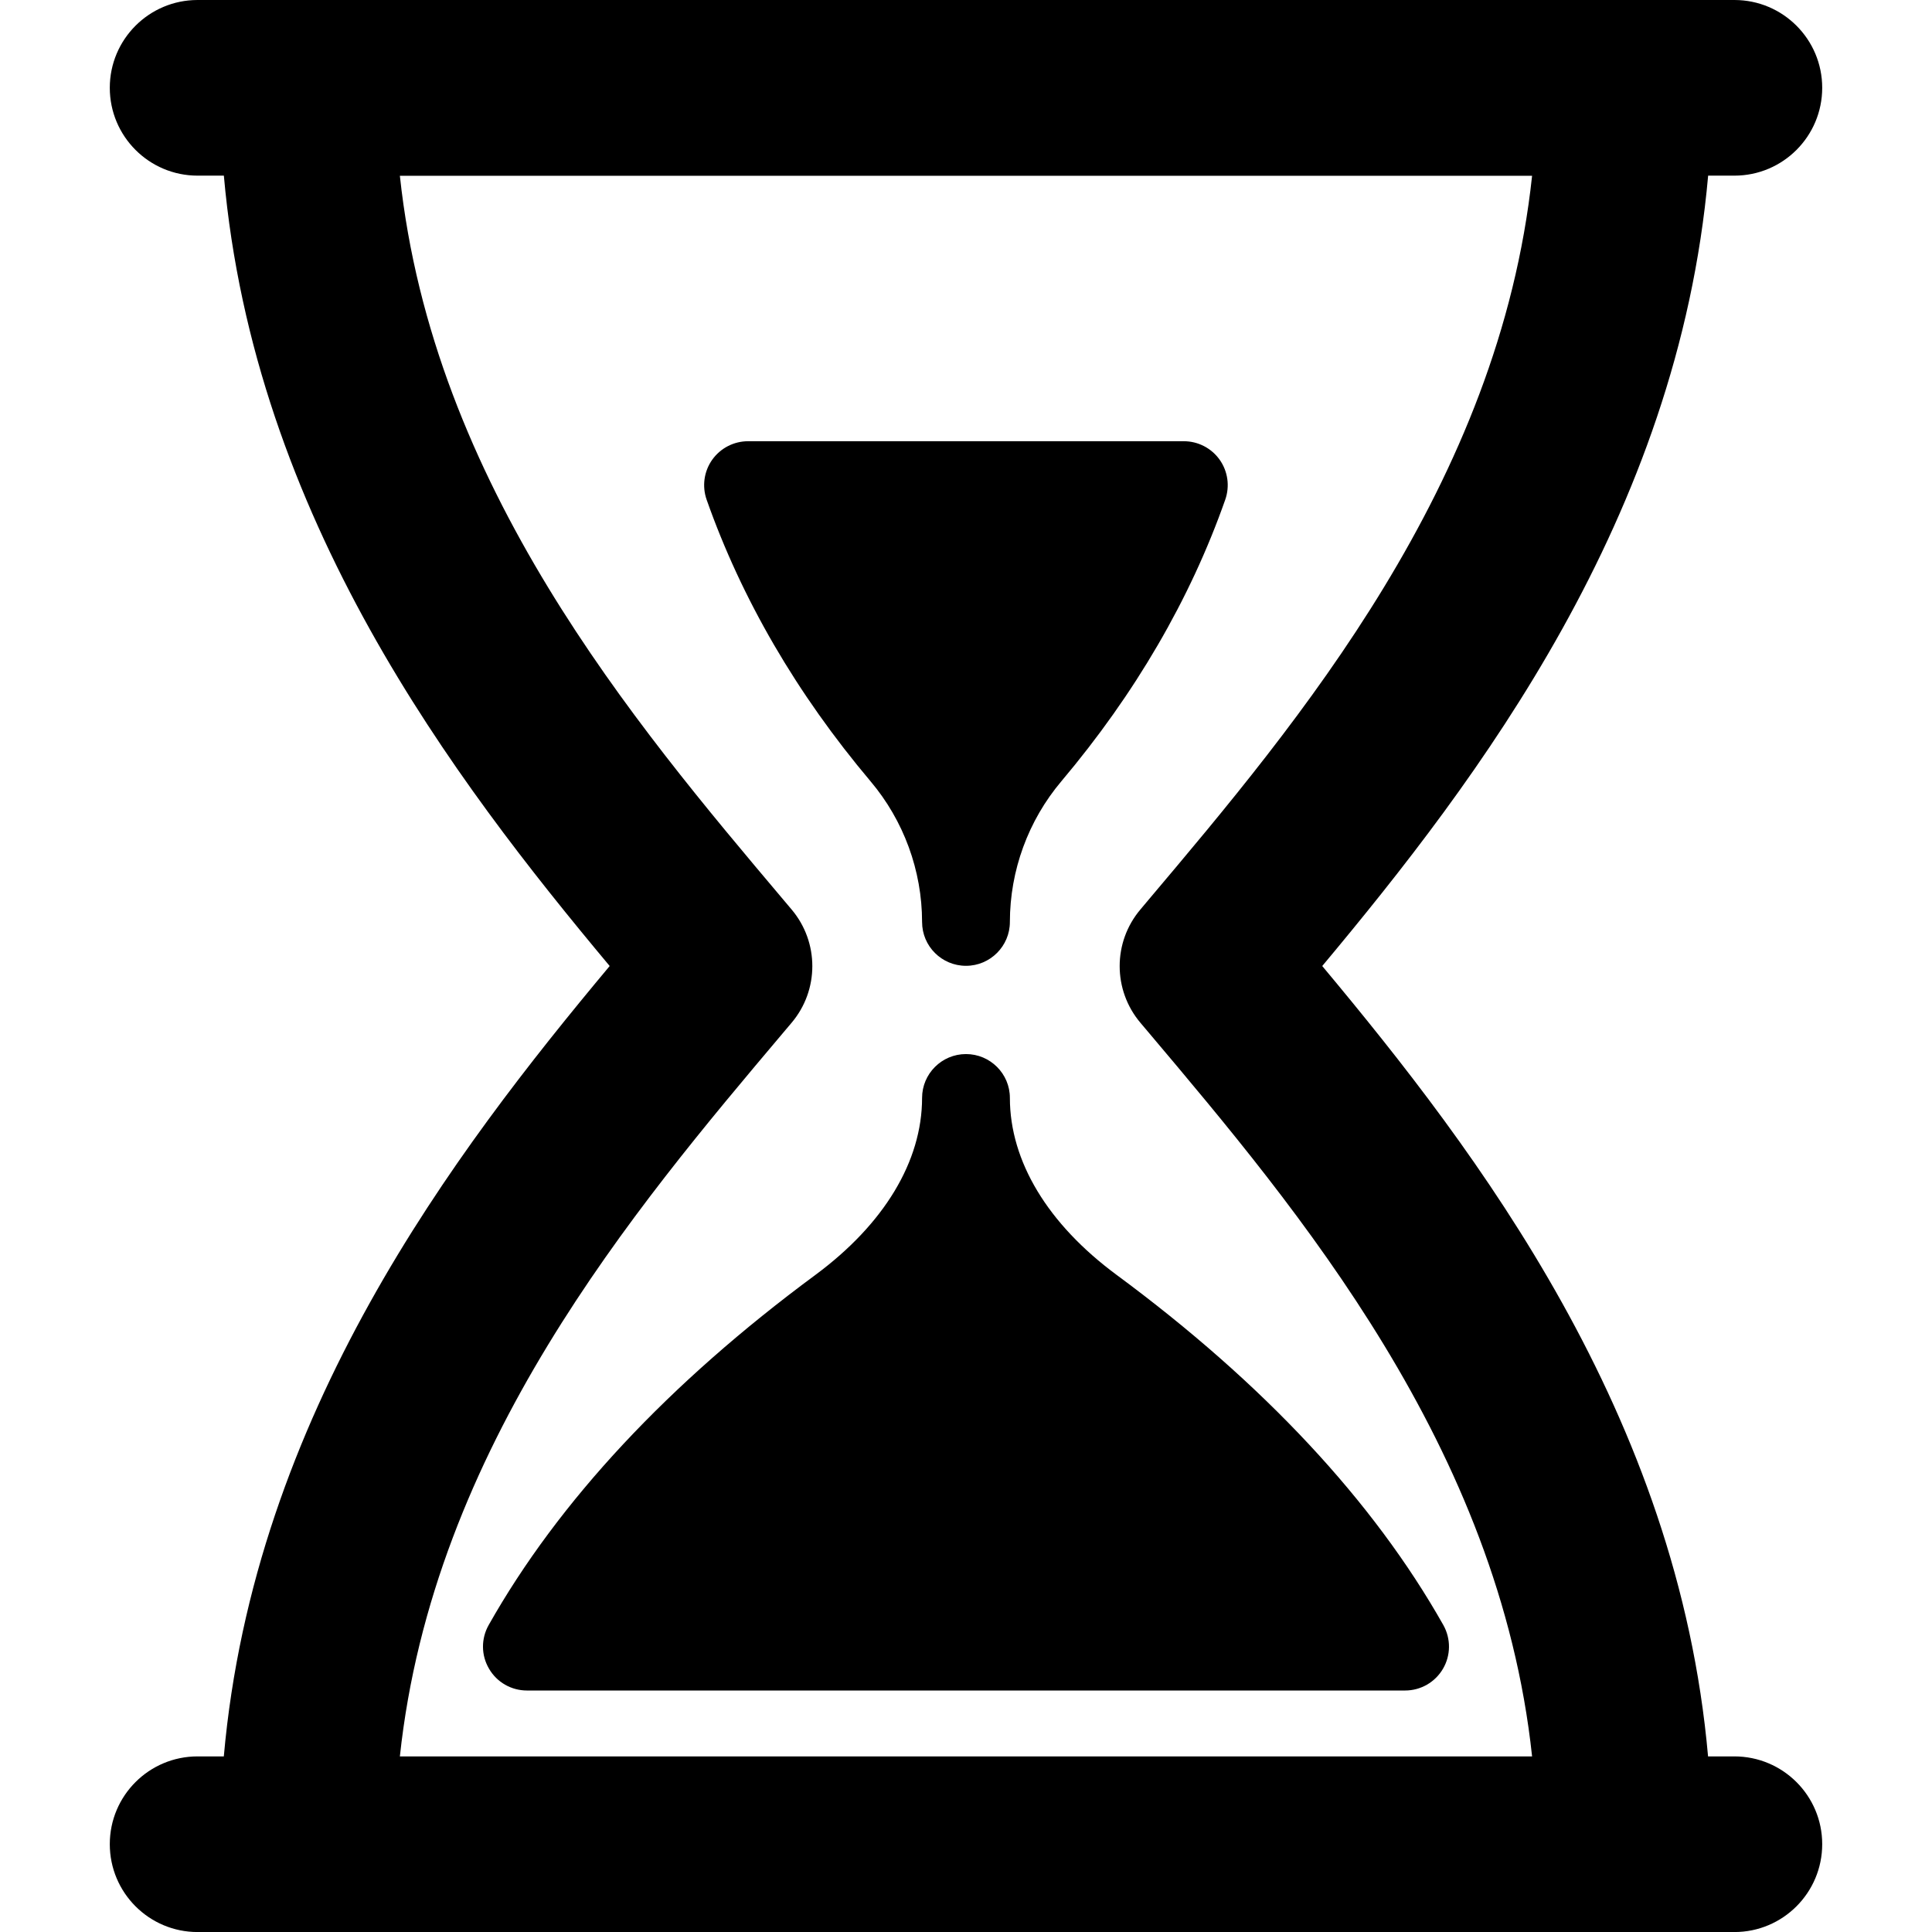
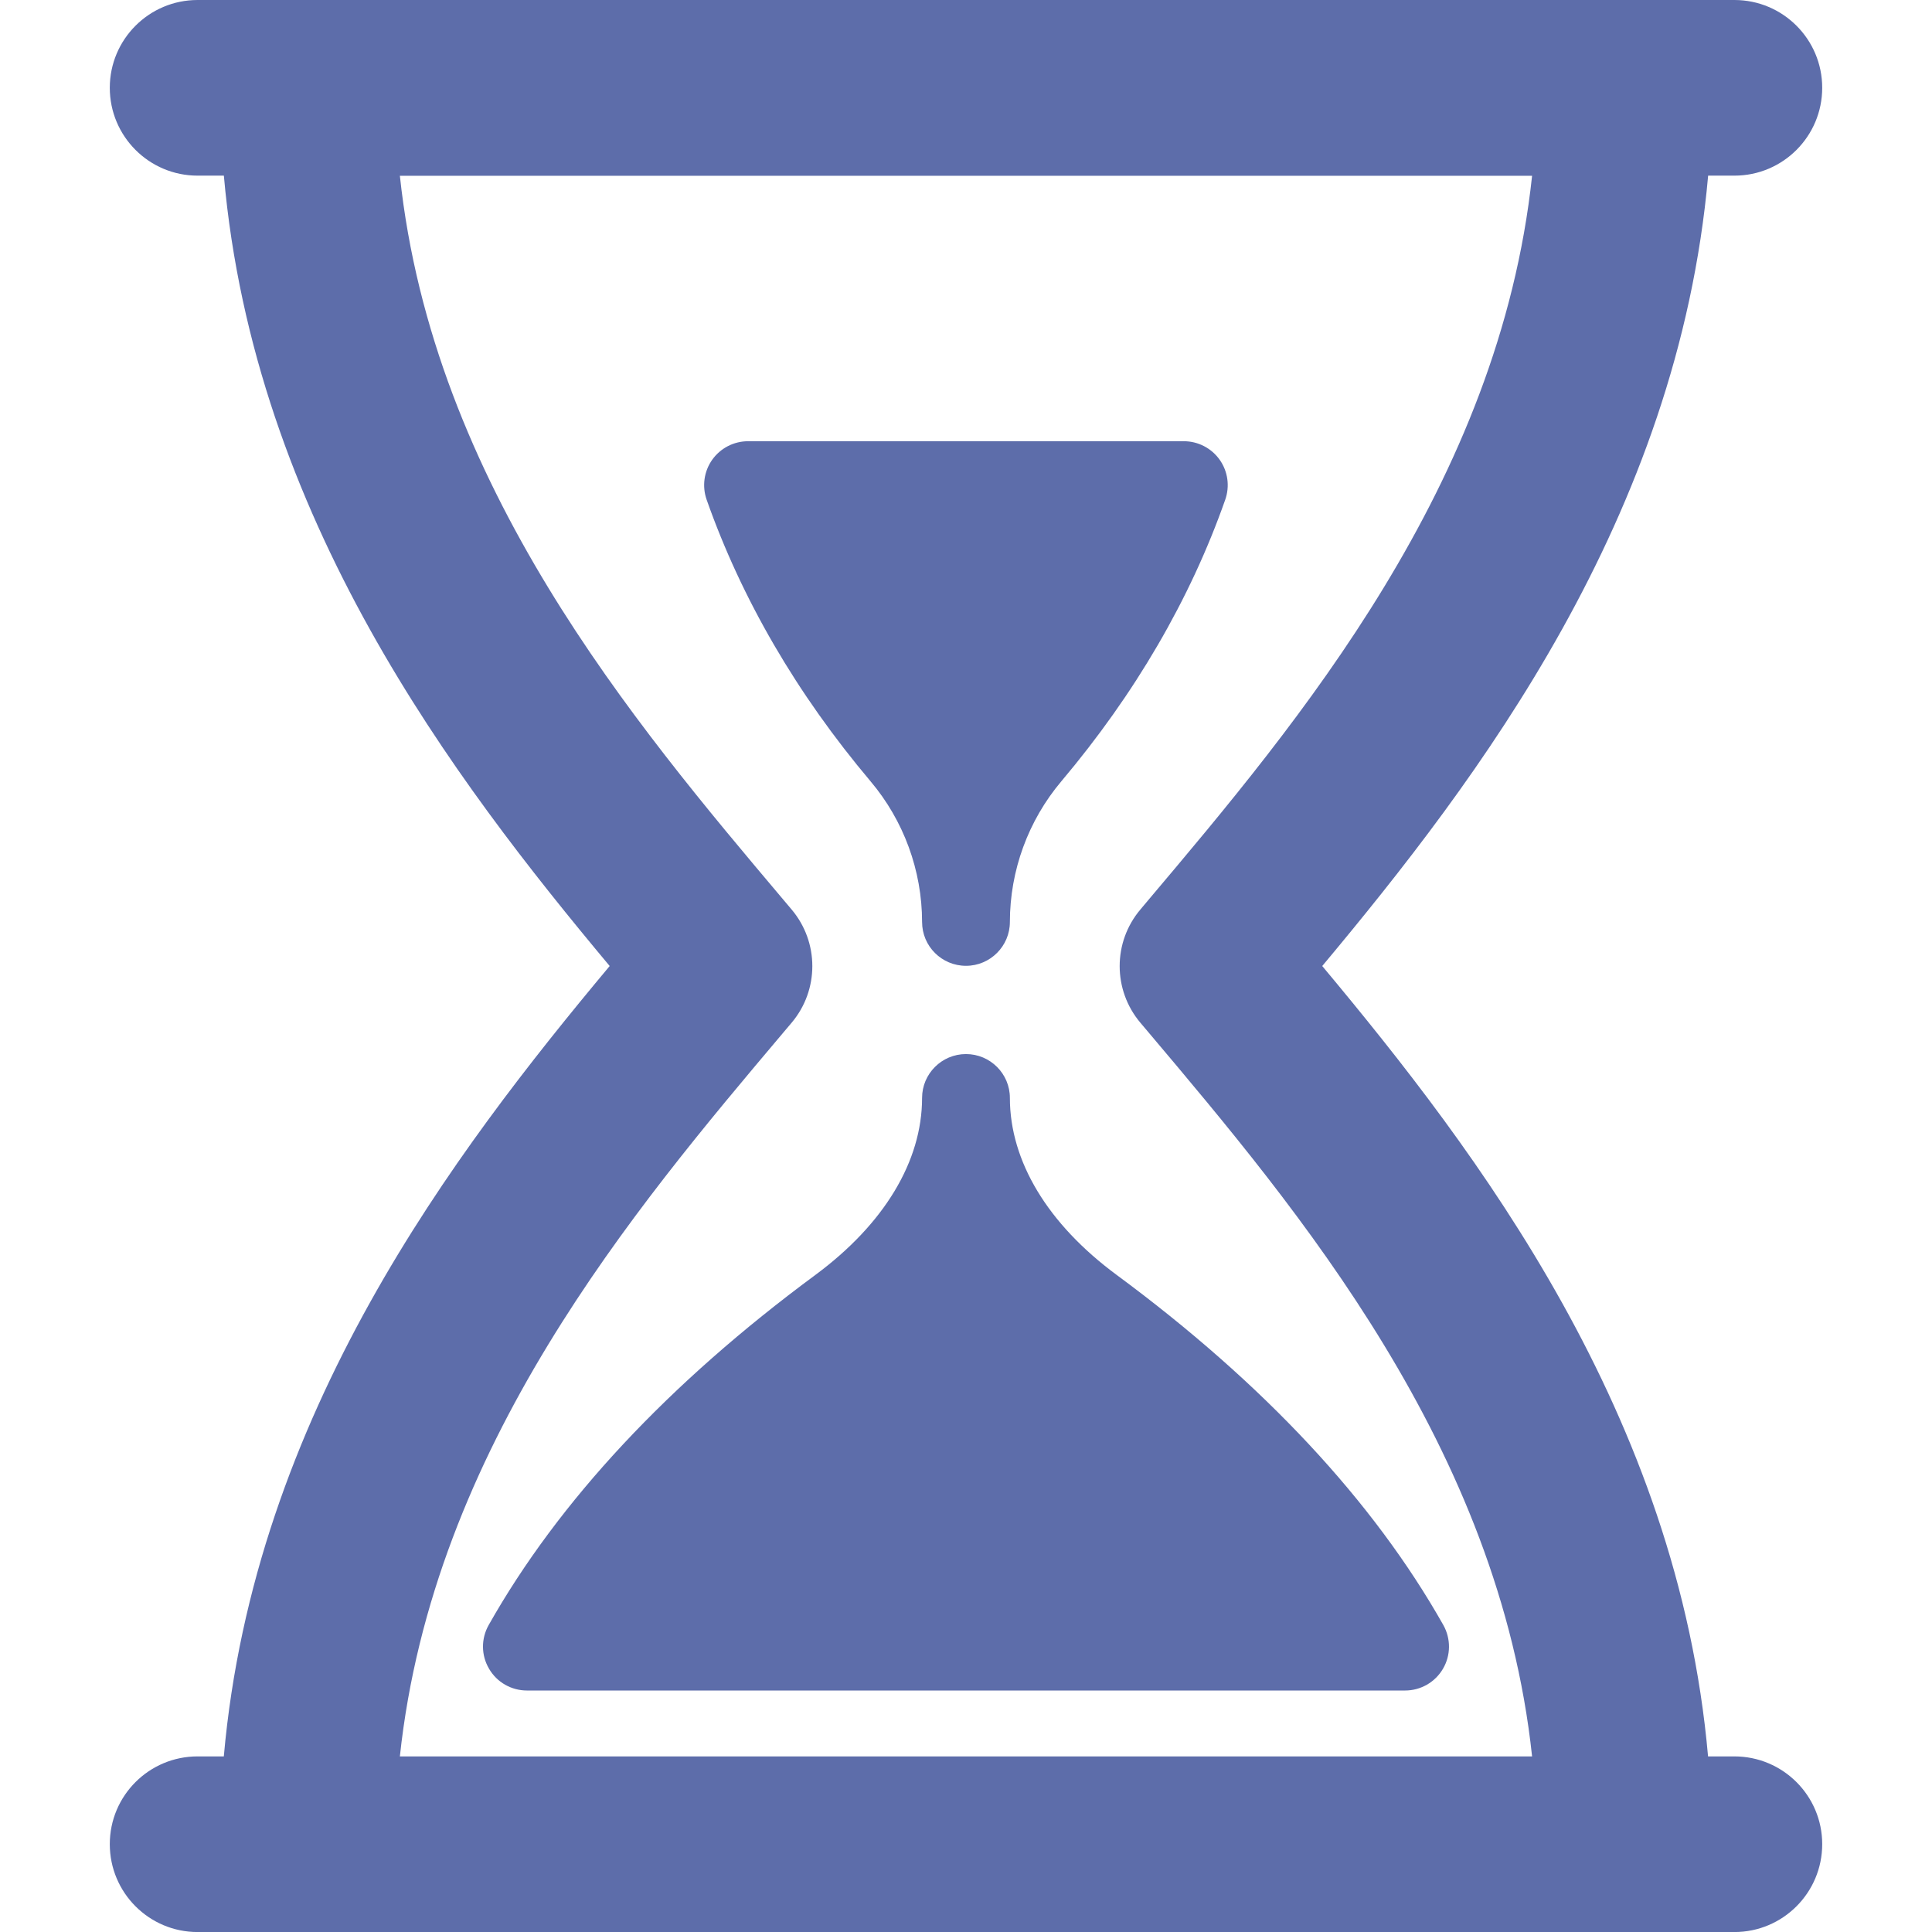
- <svg xmlns="http://www.w3.org/2000/svg" version="1.1" id="Capa_1" x="0px" y="0px" width="47.001px" height="47.001px" viewBox="0 0 47.001 47.001" style="enable-background:new 0 0 47.001 47.001;" xml:space="preserve">
+ <svg xmlns="http://www.w3.org/2000/svg" version="1.1" id="Capa_1" x="0px" y="0px" width="47.001px" height="47.001px" viewBox="0 0 47.001 47.001" style="enable-background:new 0 0 47.001 47.001; fill:#5d6daa;" xml:space="preserve">
  <g>
    <g id="Layer_1_64_">
      <g>
        <path d="M22.432,22.429c0,0.591,0.479,1.067,1.068,1.067s1.068-0.479,1.068-1.067c0.001-1.25,0.445-2.465,1.251-3.421     c1.793-2.126,3.137-4.431,3.988-6.851c0.115-0.327,0.065-0.689-0.135-0.972c-0.201-0.283-0.525-0.451-0.872-0.451H18.199     c-0.347,0-0.672,0.168-0.873,0.451c-0.2,0.283-0.25,0.645-0.135,0.972c0.853,2.42,2.195,4.725,3.988,6.851     C21.986,19.964,22.431,21.18,22.432,22.429z" />
        <path d="M24.568,26.71c0-0.59-0.479-1.067-1.068-1.067s-1.068,0.479-1.068,1.067c-0.001,1.542-0.922,3.067-2.593,4.304     c-3.574,2.639-6.249,5.506-7.951,8.52c-0.187,0.332-0.184,0.736,0.009,1.062c0.19,0.329,0.542,0.53,0.922,0.53h21.364     c0.379,0,0.73-0.201,0.922-0.53c0.191-0.326,0.194-0.73,0.008-1.062c-1.701-3.014-4.377-5.881-7.95-8.52     C25.49,29.777,24.569,28.252,24.568,26.71z" />
        <path d="M42.192,42.729h-0.639c-0.734-8.313-5.602-14.695-9.386-19.228c3.785-4.532,8.651-10.915,9.388-19.228h0.639     c1.18,0,2.136-0.957,2.136-2.137C44.33,0.956,43.374,0,42.194,0H4.807c-1.18,0-2.136,0.957-2.136,2.136     c0,1.18,0.956,2.137,2.136,2.137h0.639c0.735,8.314,5.601,14.697,9.386,19.228c-3.784,4.532-8.651,10.914-9.387,19.228H4.807     c-1.18,0-2.136,0.955-2.136,2.135c0,1.181,0.956,2.138,2.136,2.138h2.671h32.044h2.672c1.18,0,2.136-0.957,2.136-2.138     C44.33,43.684,43.373,42.729,42.192,42.729z M9.728,42.729c0.803-7.511,5.686-13.295,9.335-17.617l0.195-0.231     c0.672-0.795,0.672-1.959,0-2.755l-0.194-0.23c-3.648-4.323-8.533-10.107-9.336-17.619h27.544     c-0.803,7.512-5.688,13.296-9.336,17.619l-0.193,0.23c-0.672,0.795-0.672,1.959,0,2.755l0.195,0.231     c3.648,4.322,8.531,10.106,9.334,17.617H9.728z" />
      </g>
    </g>
  </g>
  <g>
</g>
  <g>
</g>
  <g>
</g>
  <g>
</g>
  <g>
</g>
  <g>
</g>
  <g>
</g>
  <g>
</g>
  <g>
</g>
  <g>
</g>
  <g>
</g>
  <g>
</g>
  <g>
</g>
  <g>
</g>
  <g>
</g>
</svg>
